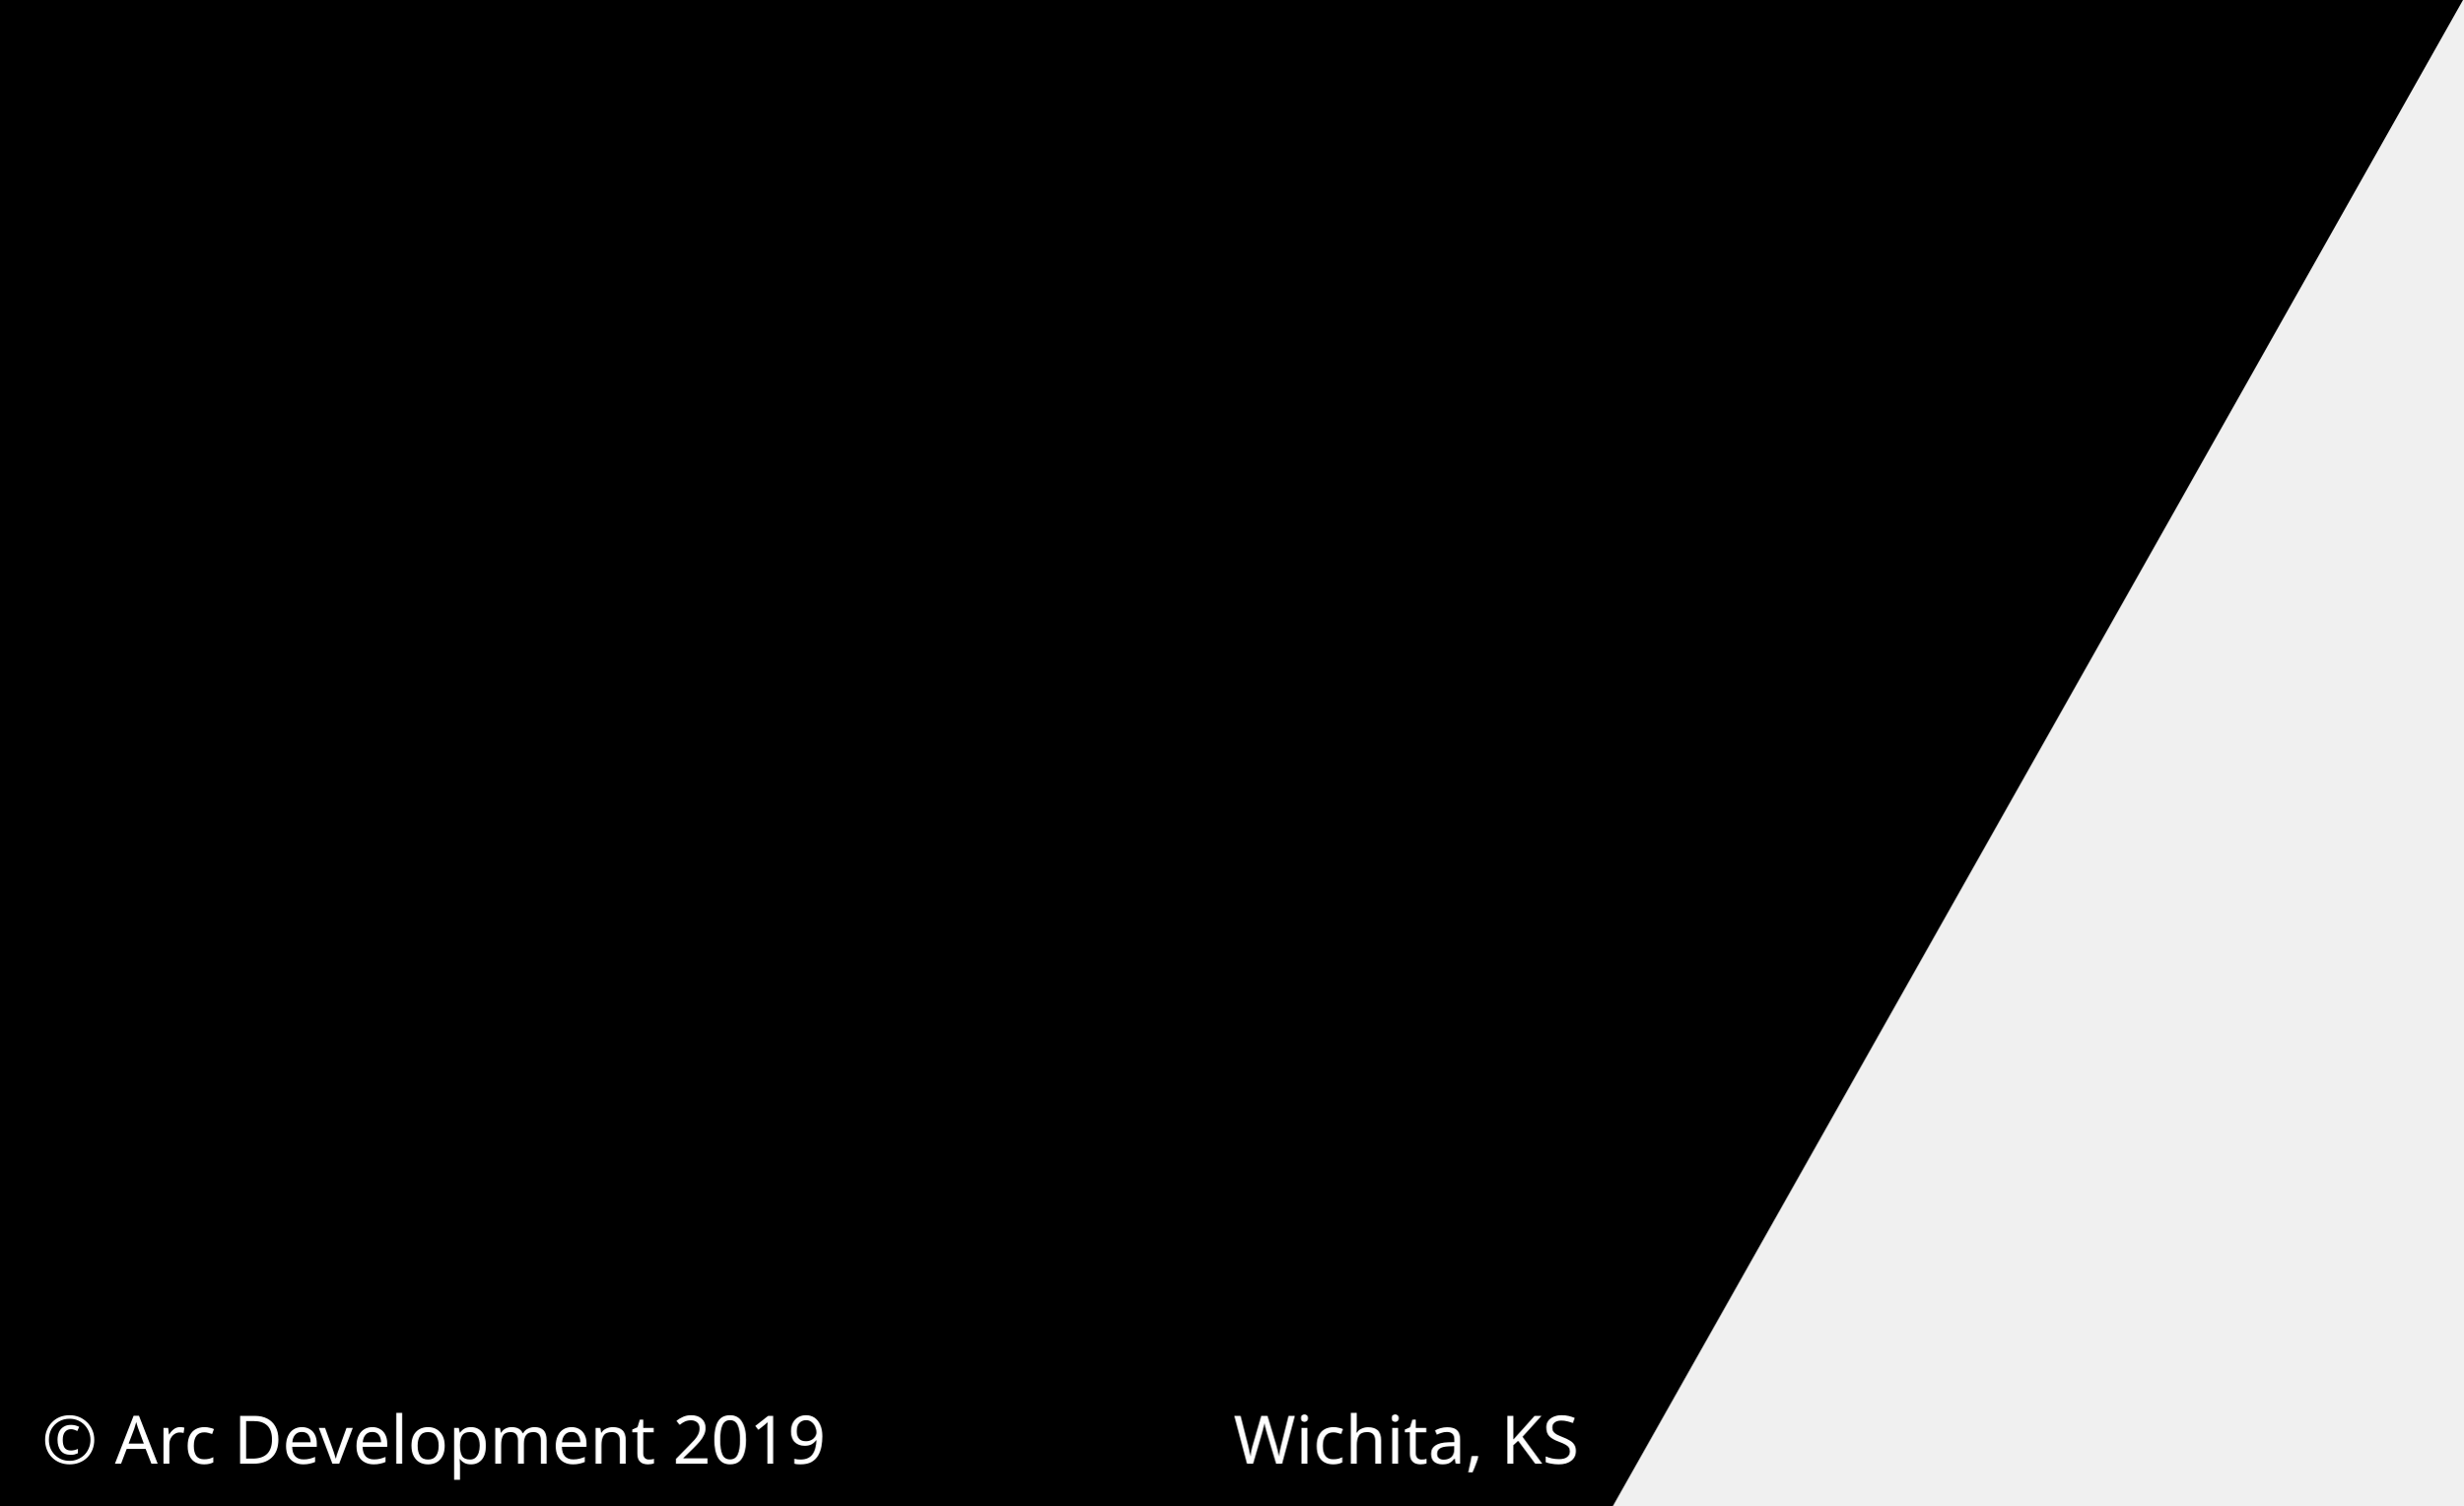
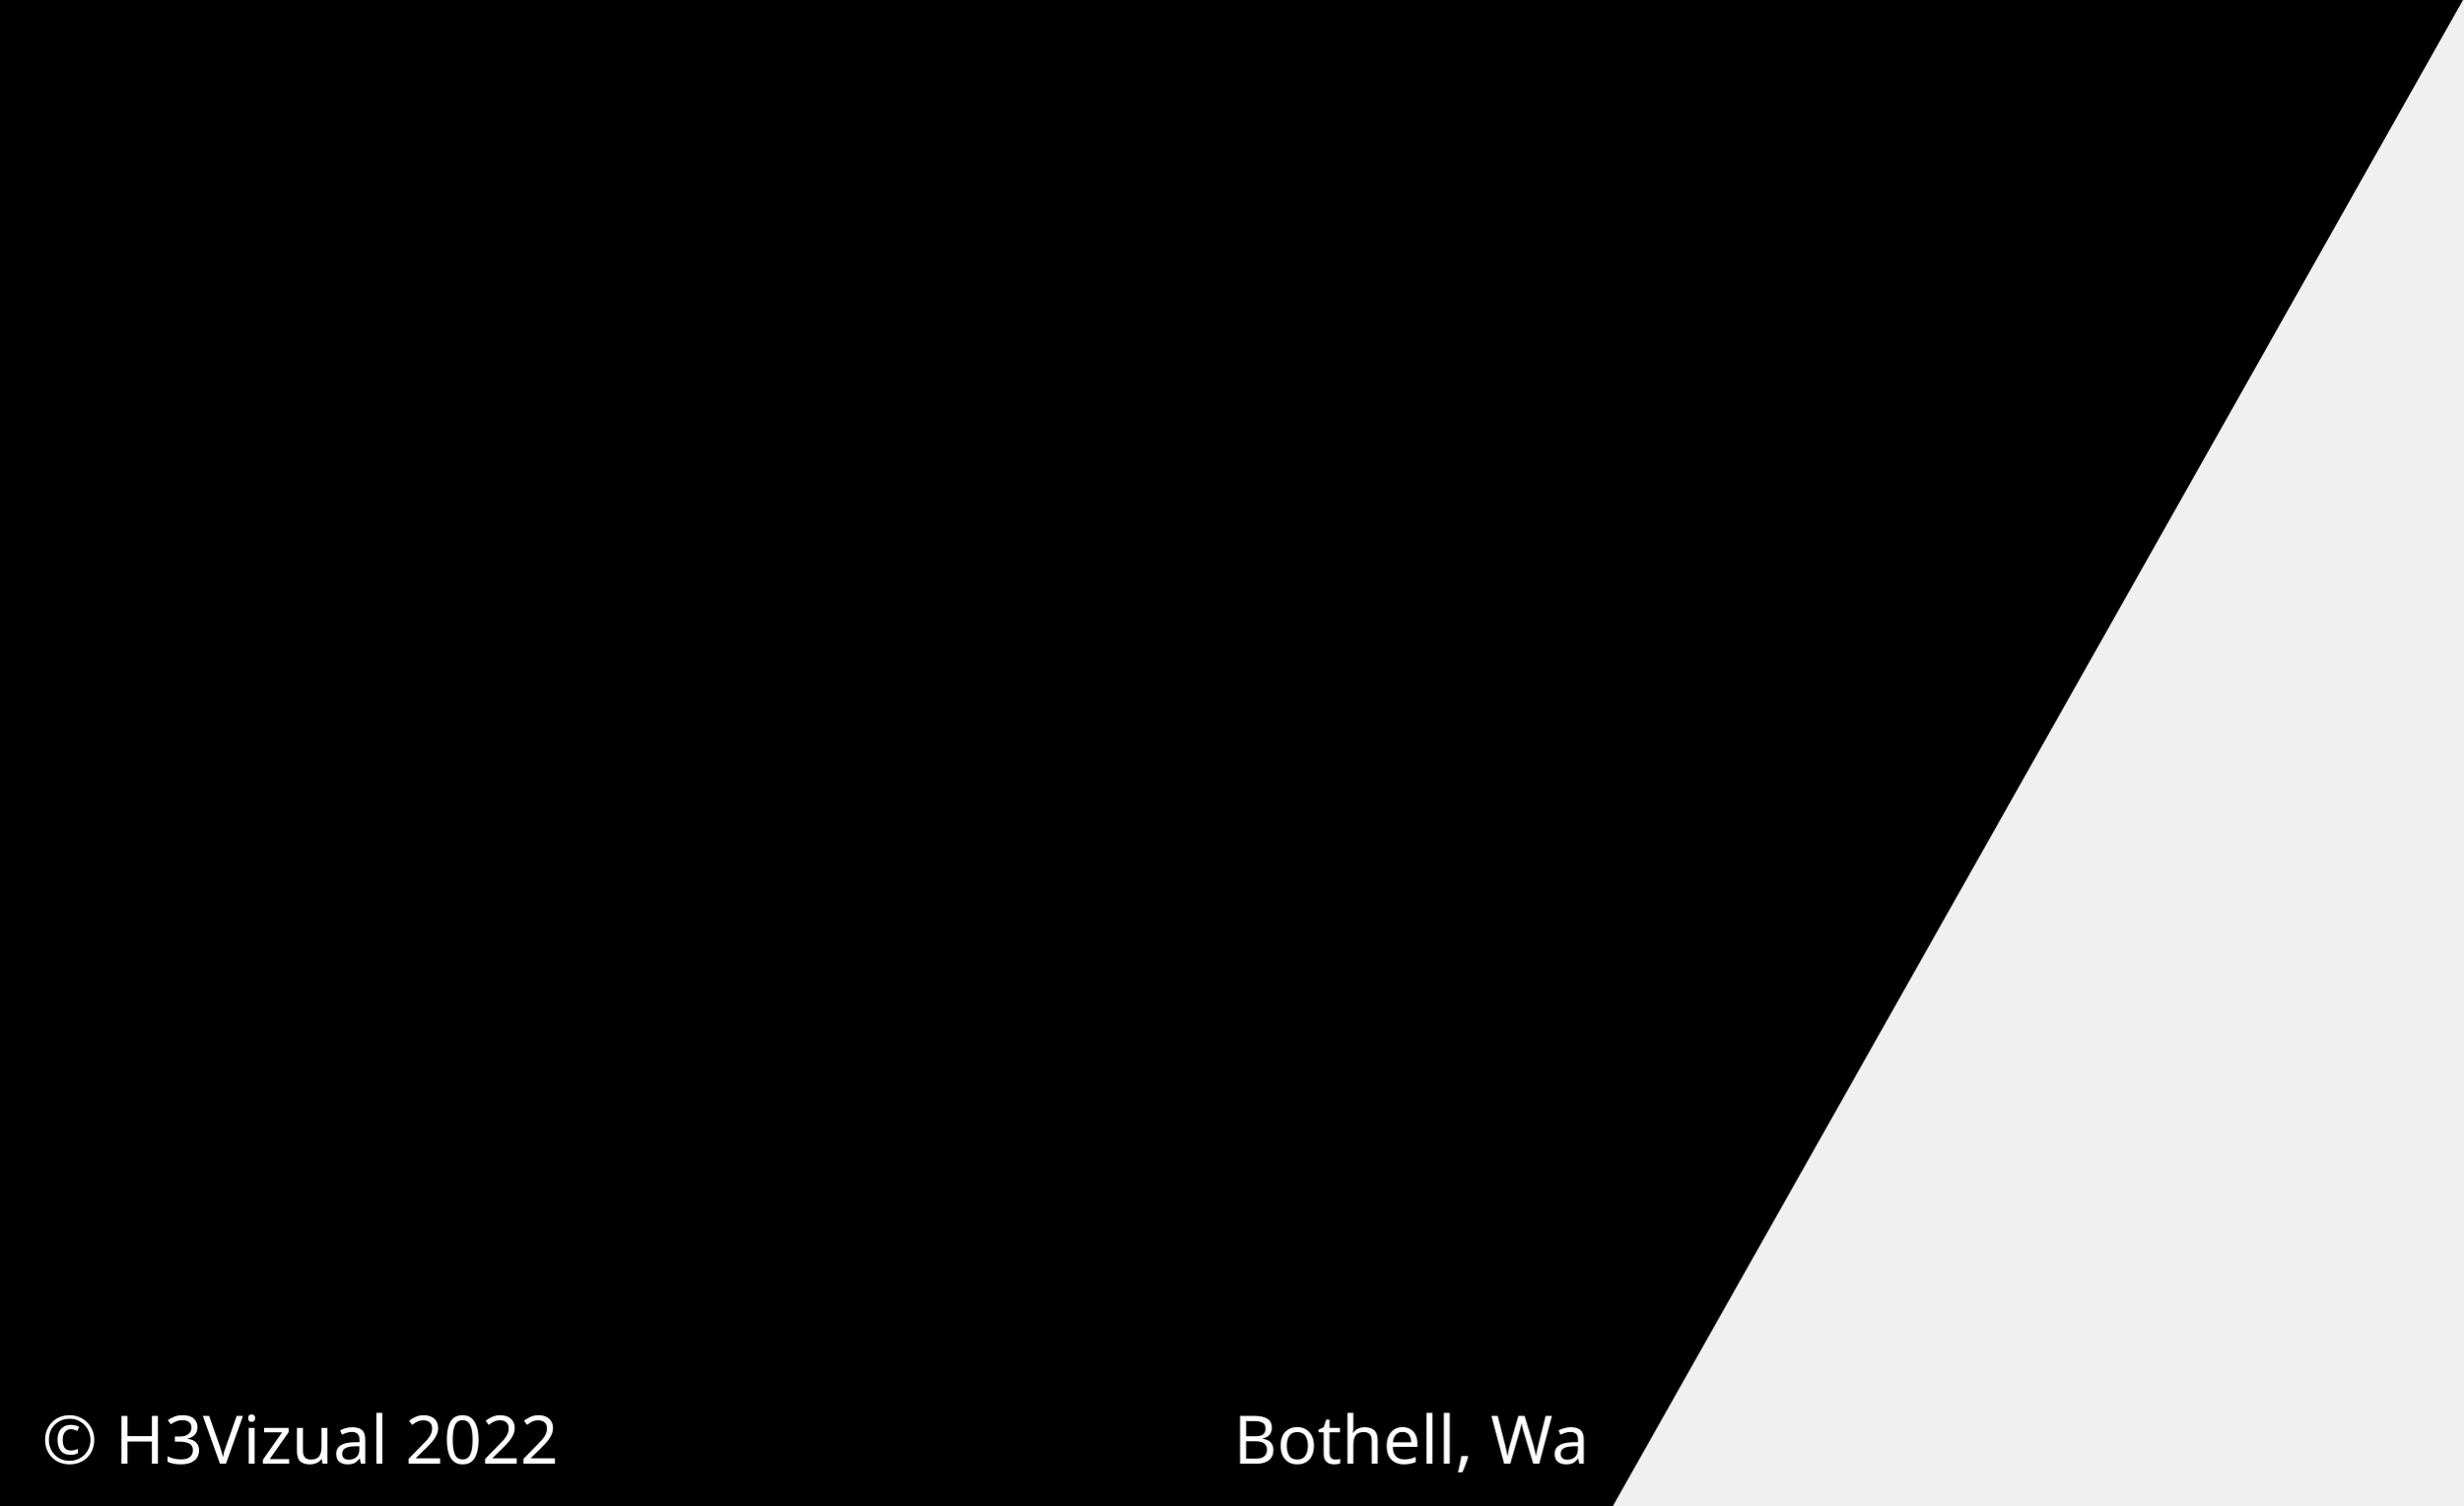
<svg xmlns="http://www.w3.org/2000/svg" id="Layer_1" viewBox="0 0 294.4 180">
  <style>.st1{fill:#fff}.st2{font-family:'ArialMT'}.st3{font-size:8px}</style>
  <path d="M294.4 0L166.3 227H-4V0z" />
  <path fill="none" d="M111-24v376" />
-   <text transform="translate(5 175)" class="st1 st2 st3">© Arc Development 2019</text>
-   <text transform="translate(147.442 175)" class="st1 st2 st3">Wichita, KS</text>
+   <text transform="translate(5 175)" class="st1 st2 st3">© H3Vizual 2022</text>
+   <text transform="translate(147.442 175)" class="st1 st2 st3">Bothell, Wa</text>
</svg>
